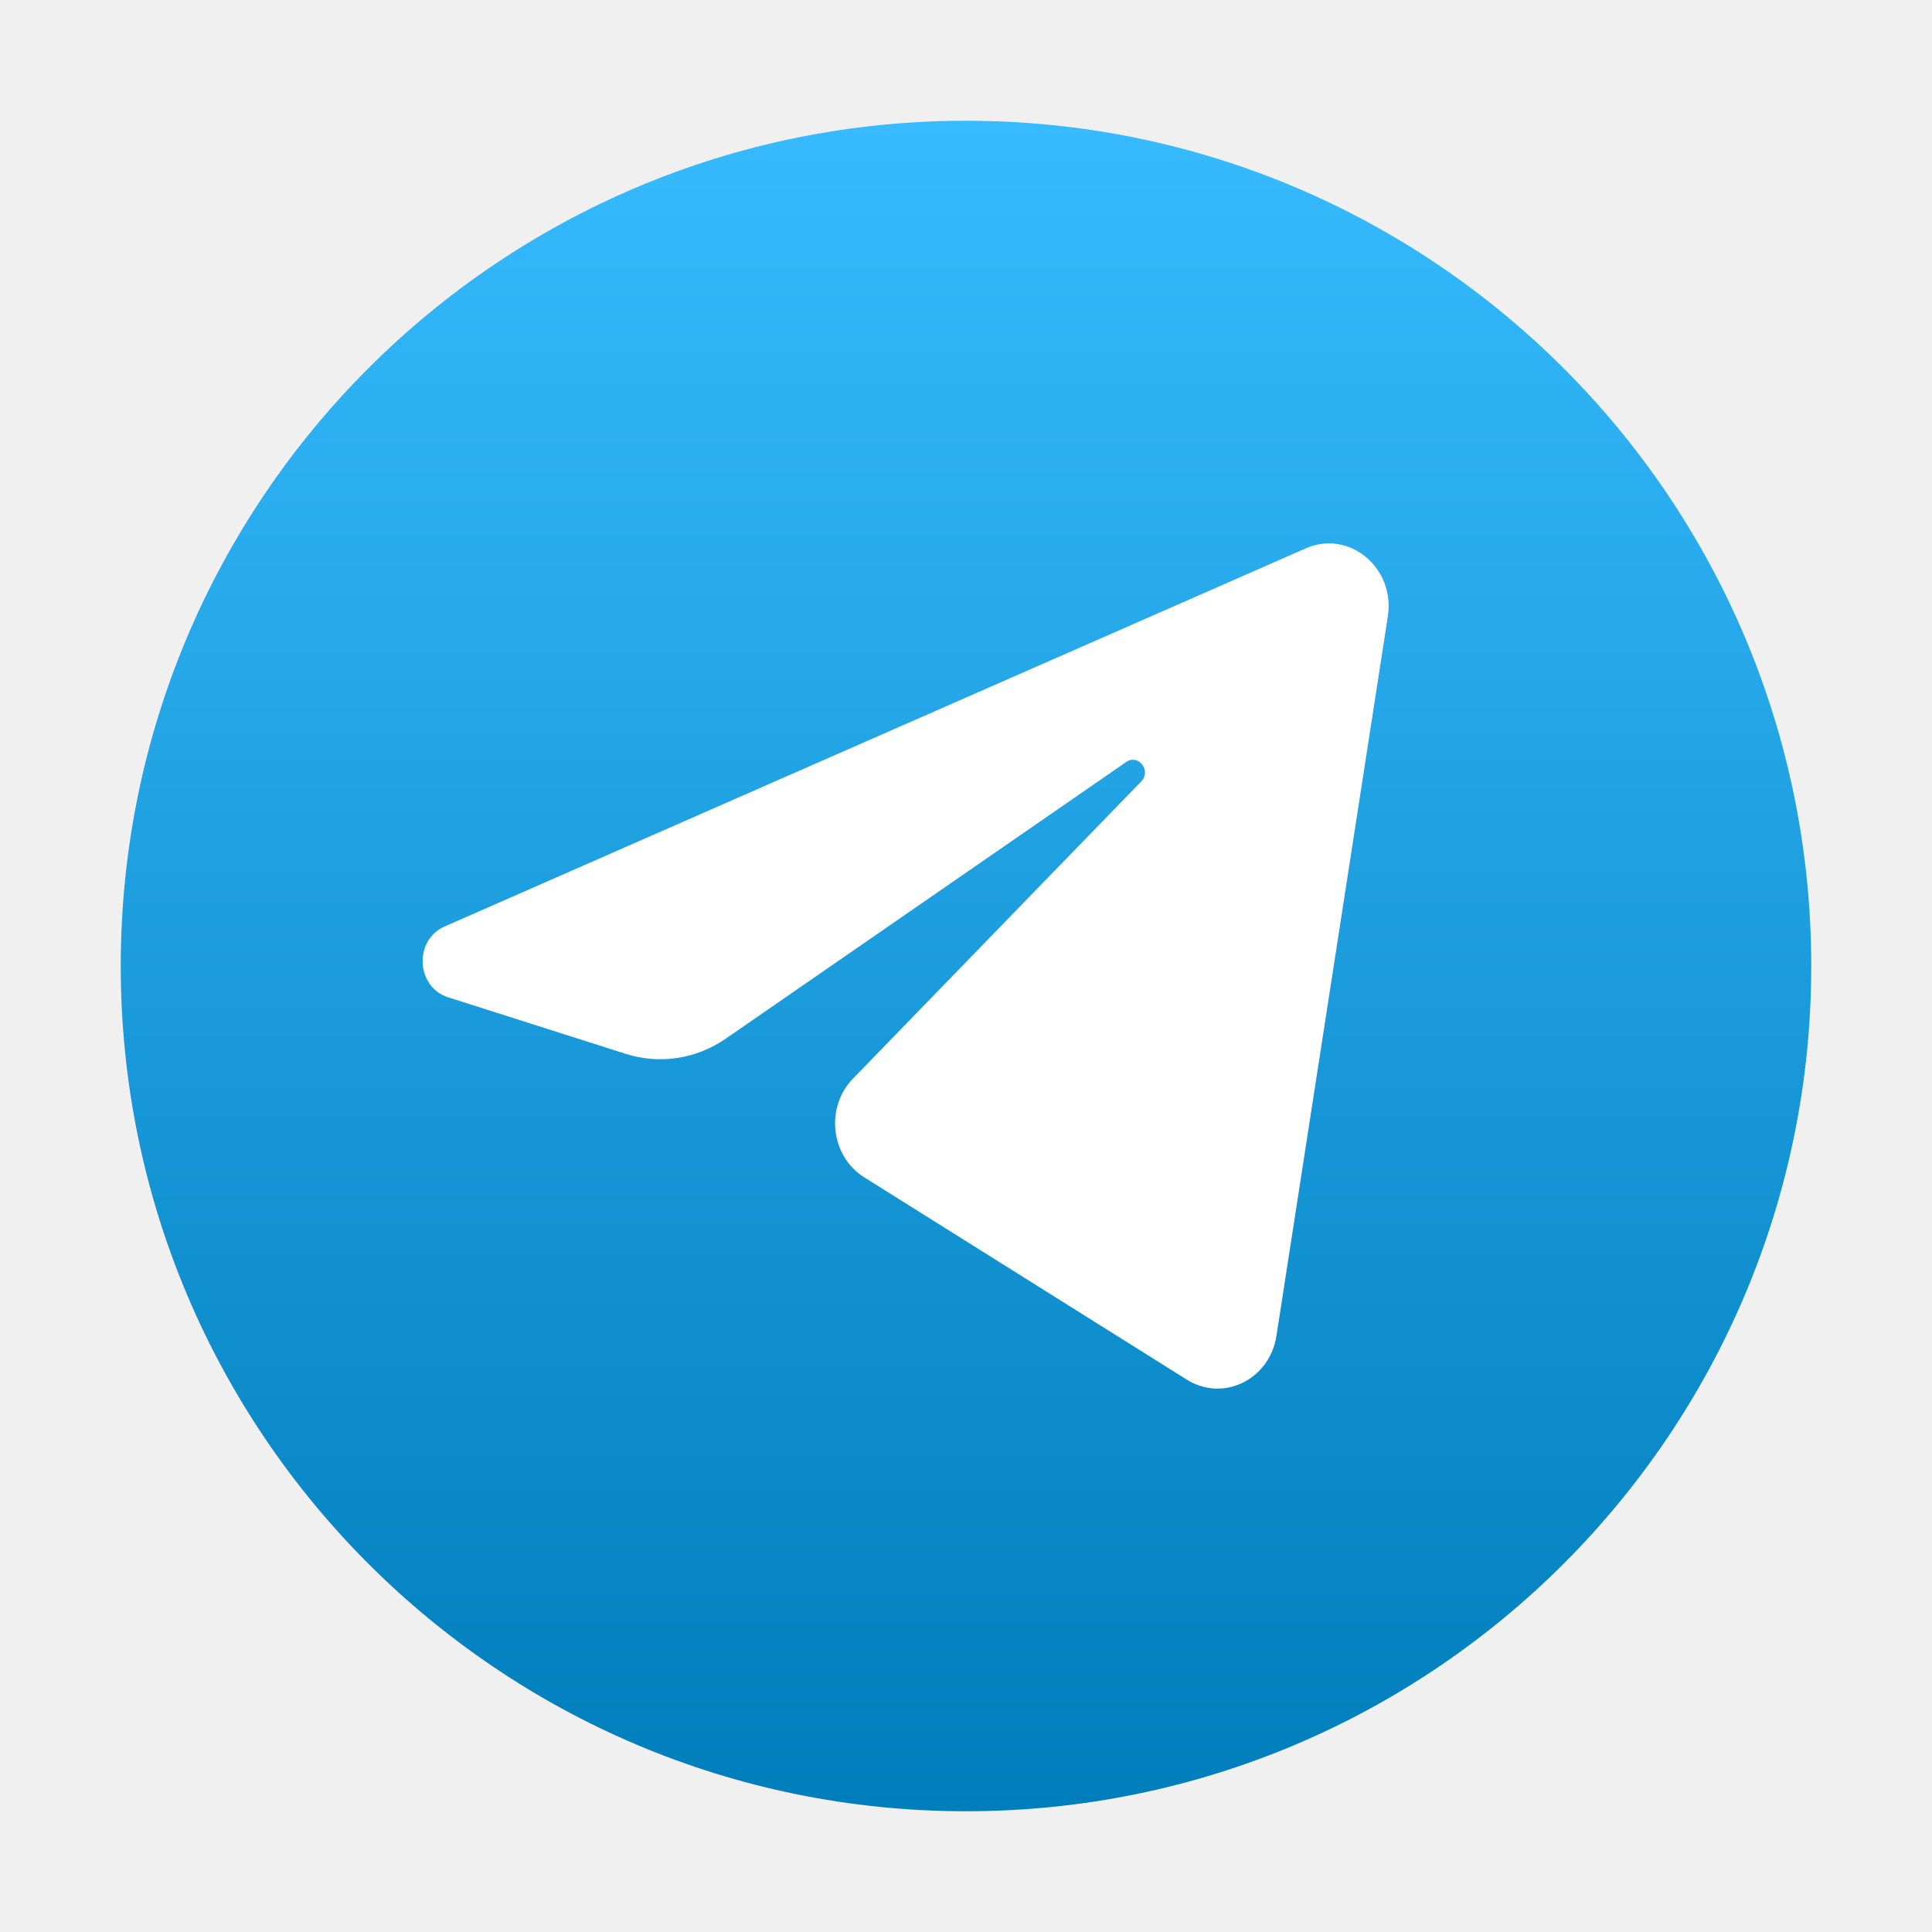
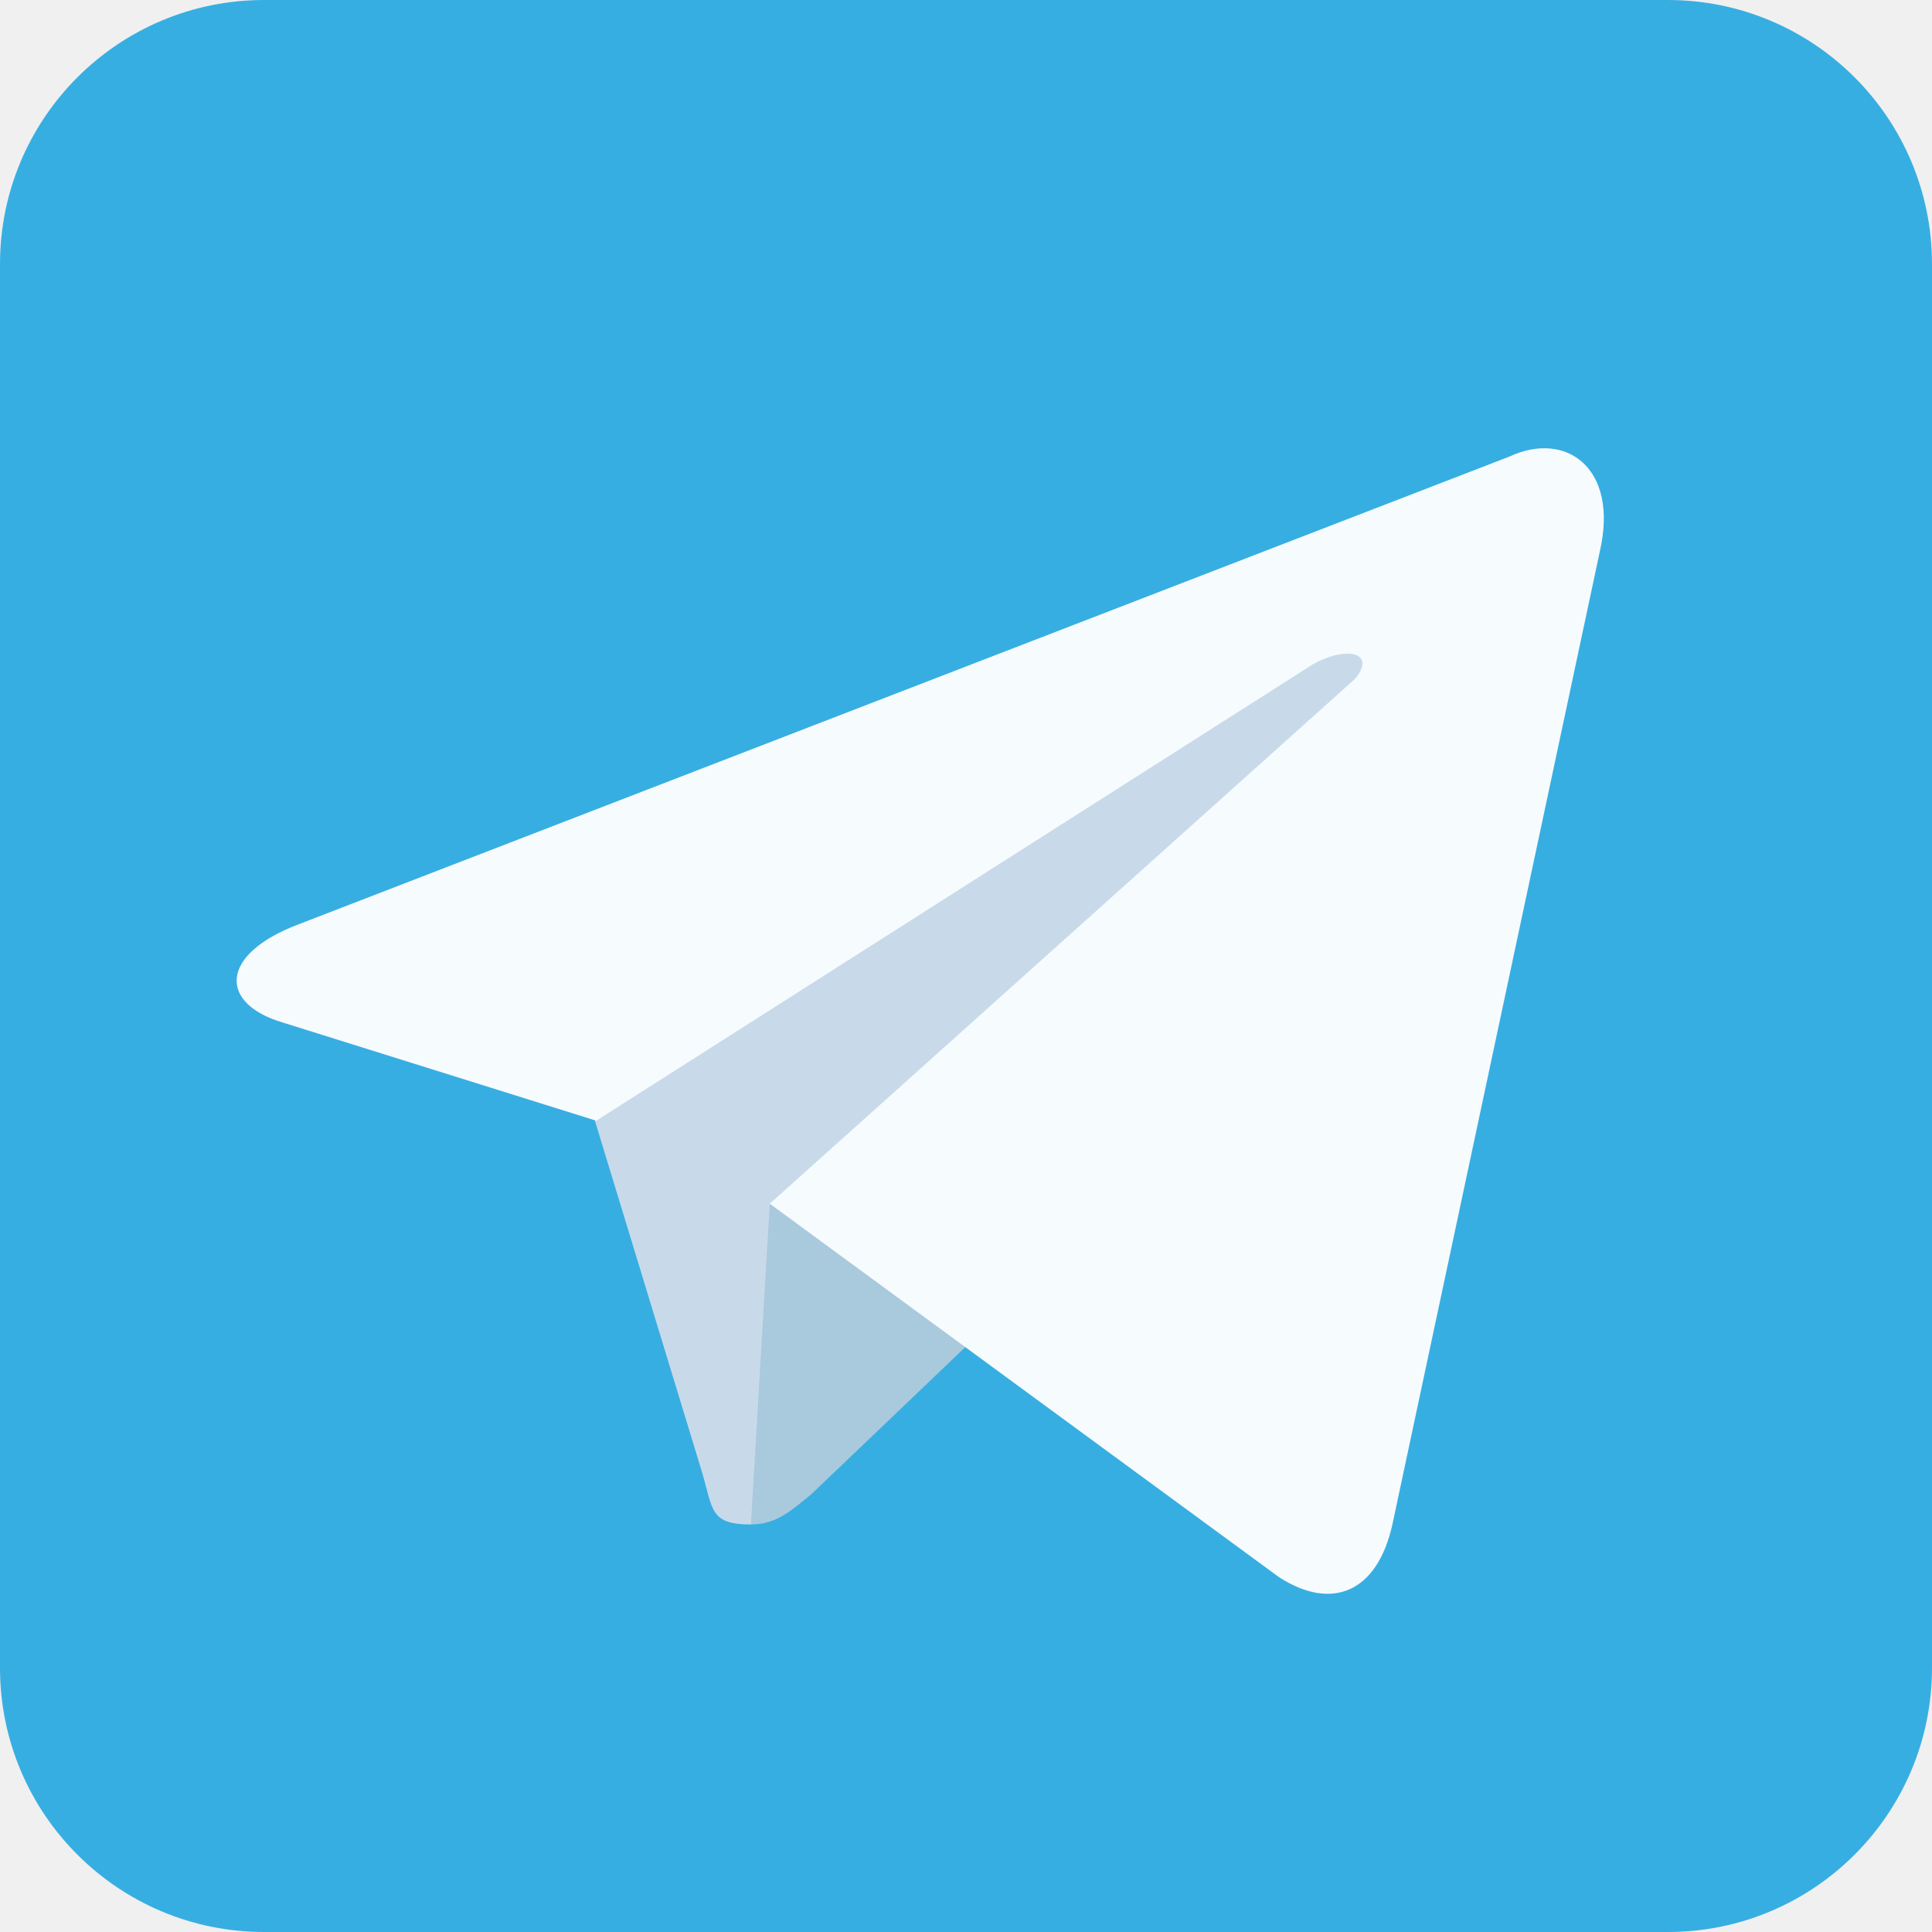
- <svg xmlns="http://www.w3.org/2000/svg" width="800px" height="800px" viewBox="0 0 32 32" fill="none">
-   <circle cx="16" cy="16" r="14" fill="url(#paint0_linear_87_7225)" />
-   <path d="M22.987 10.209C23.111 9.403 22.345 8.768 21.629 9.082L7.365 15.345C6.851 15.57 6.889 16.348 7.421 16.518L10.363 17.455C10.925 17.634 11.533 17.541 12.023 17.202L18.655 12.62C18.855 12.482 19.073 12.767 18.902 12.943L14.128 17.865C13.665 18.342 13.757 19.151 14.314 19.5L19.659 22.852C20.259 23.228 21.03 22.851 21.142 22.126L22.987 10.209Z" fill="white" />
+ <svg xmlns="http://www.w3.org/2000/svg" id="_Слой_1" data-name="Слой_1" version="1.1" viewBox="0 0 512 512">
  <defs>
-     <linearGradient id="paint0_linear_87_7225" x1="16" y1="2" x2="16" y2="30" gradientUnits="userSpaceOnUse">
-       <stop stop-color="#37BBFE" />
-       <stop offset="1" stop-color="#007DBB" />
-     </linearGradient>
+     <style>
+       .st0 {
+         fill: #a9c9dd;
+       }
+ 
+       .st1 {
+         fill: #c8daea;
+       }
+ 
+       .st2 {
+         fill: #37aee2;
+       }
+ 
+       .st3 {
+         fill: #f6fbfe;
+       }
+     </style>
  </defs>
+   <rect class="st2" x="0" y="0" width="512" height="512" rx="70" ry="70" />
+   <path class="st1" d="M199,404c-11,0-10-4-13-14l-32-105,245-144" />
+   <path class="st0" d="M199,404c7,0,11-4,16-8l45-43-56-34" />
+   <path class="st3" d="M204,319l135,99c14,9,26,4,30-14l55-258c5-22-9-32-24-25L79,245c-21,8-21,21-4,26l83,26,190-121c9-5,17-3,11,4" />
</svg>
